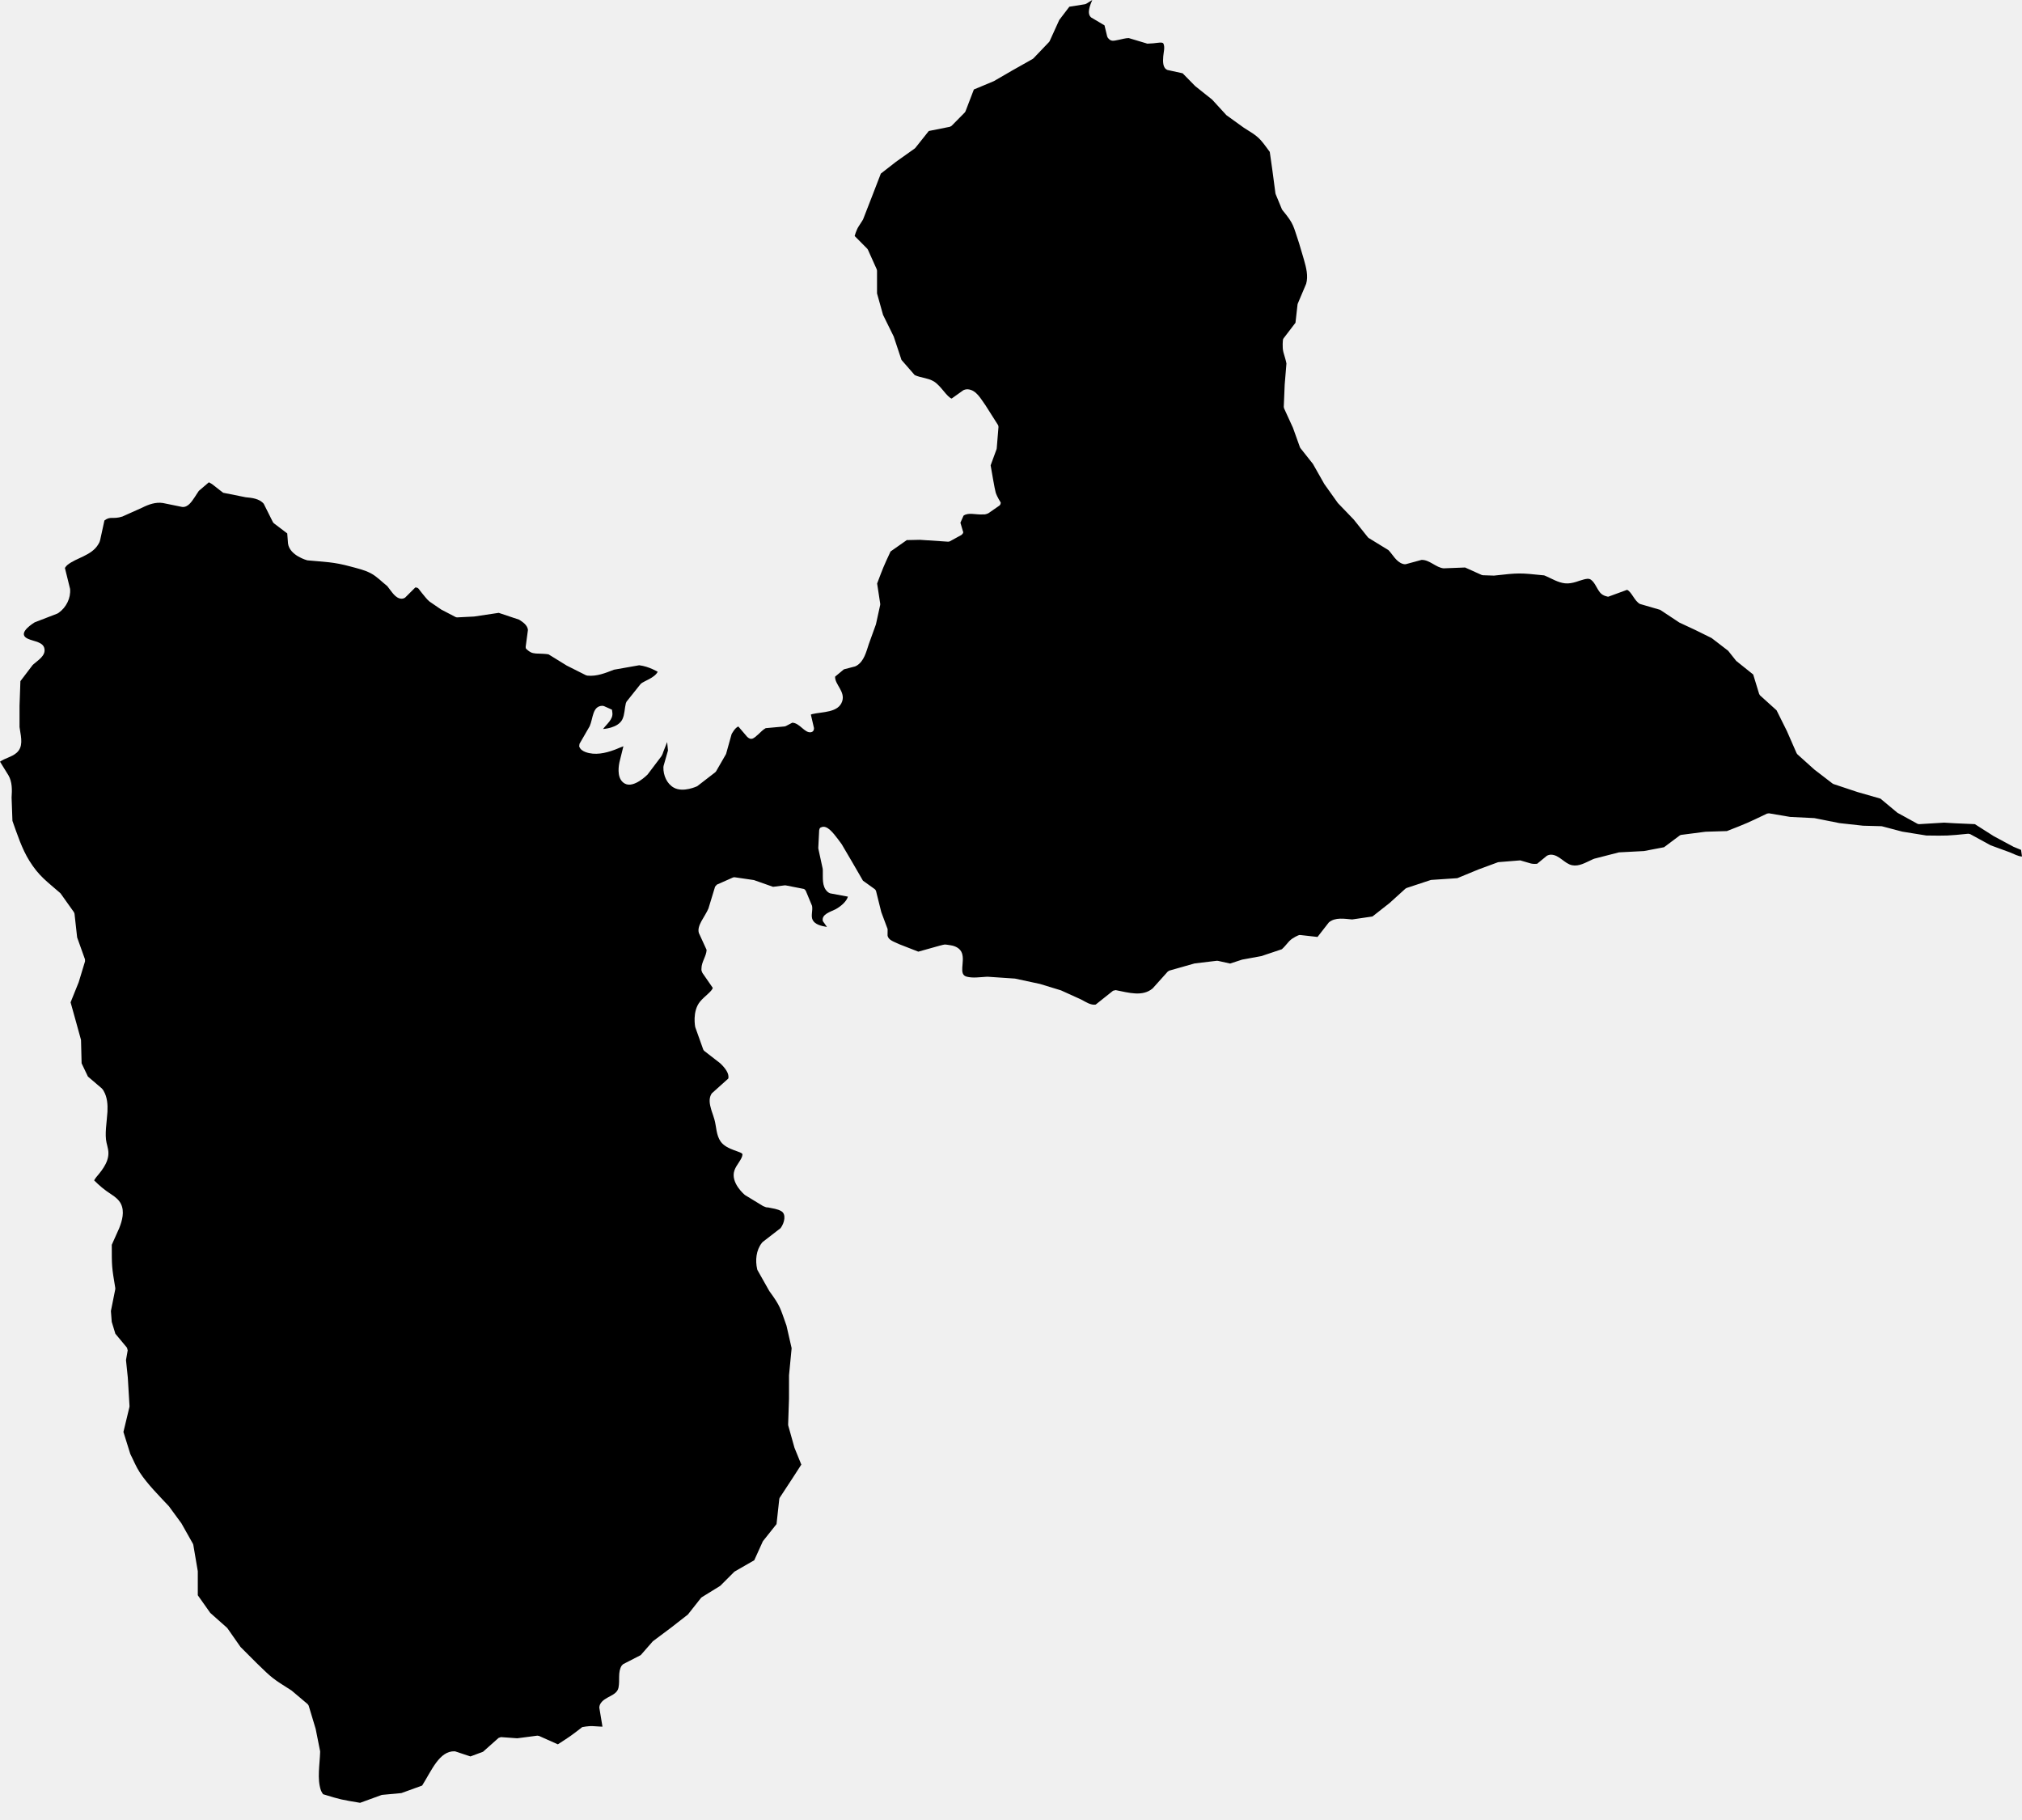
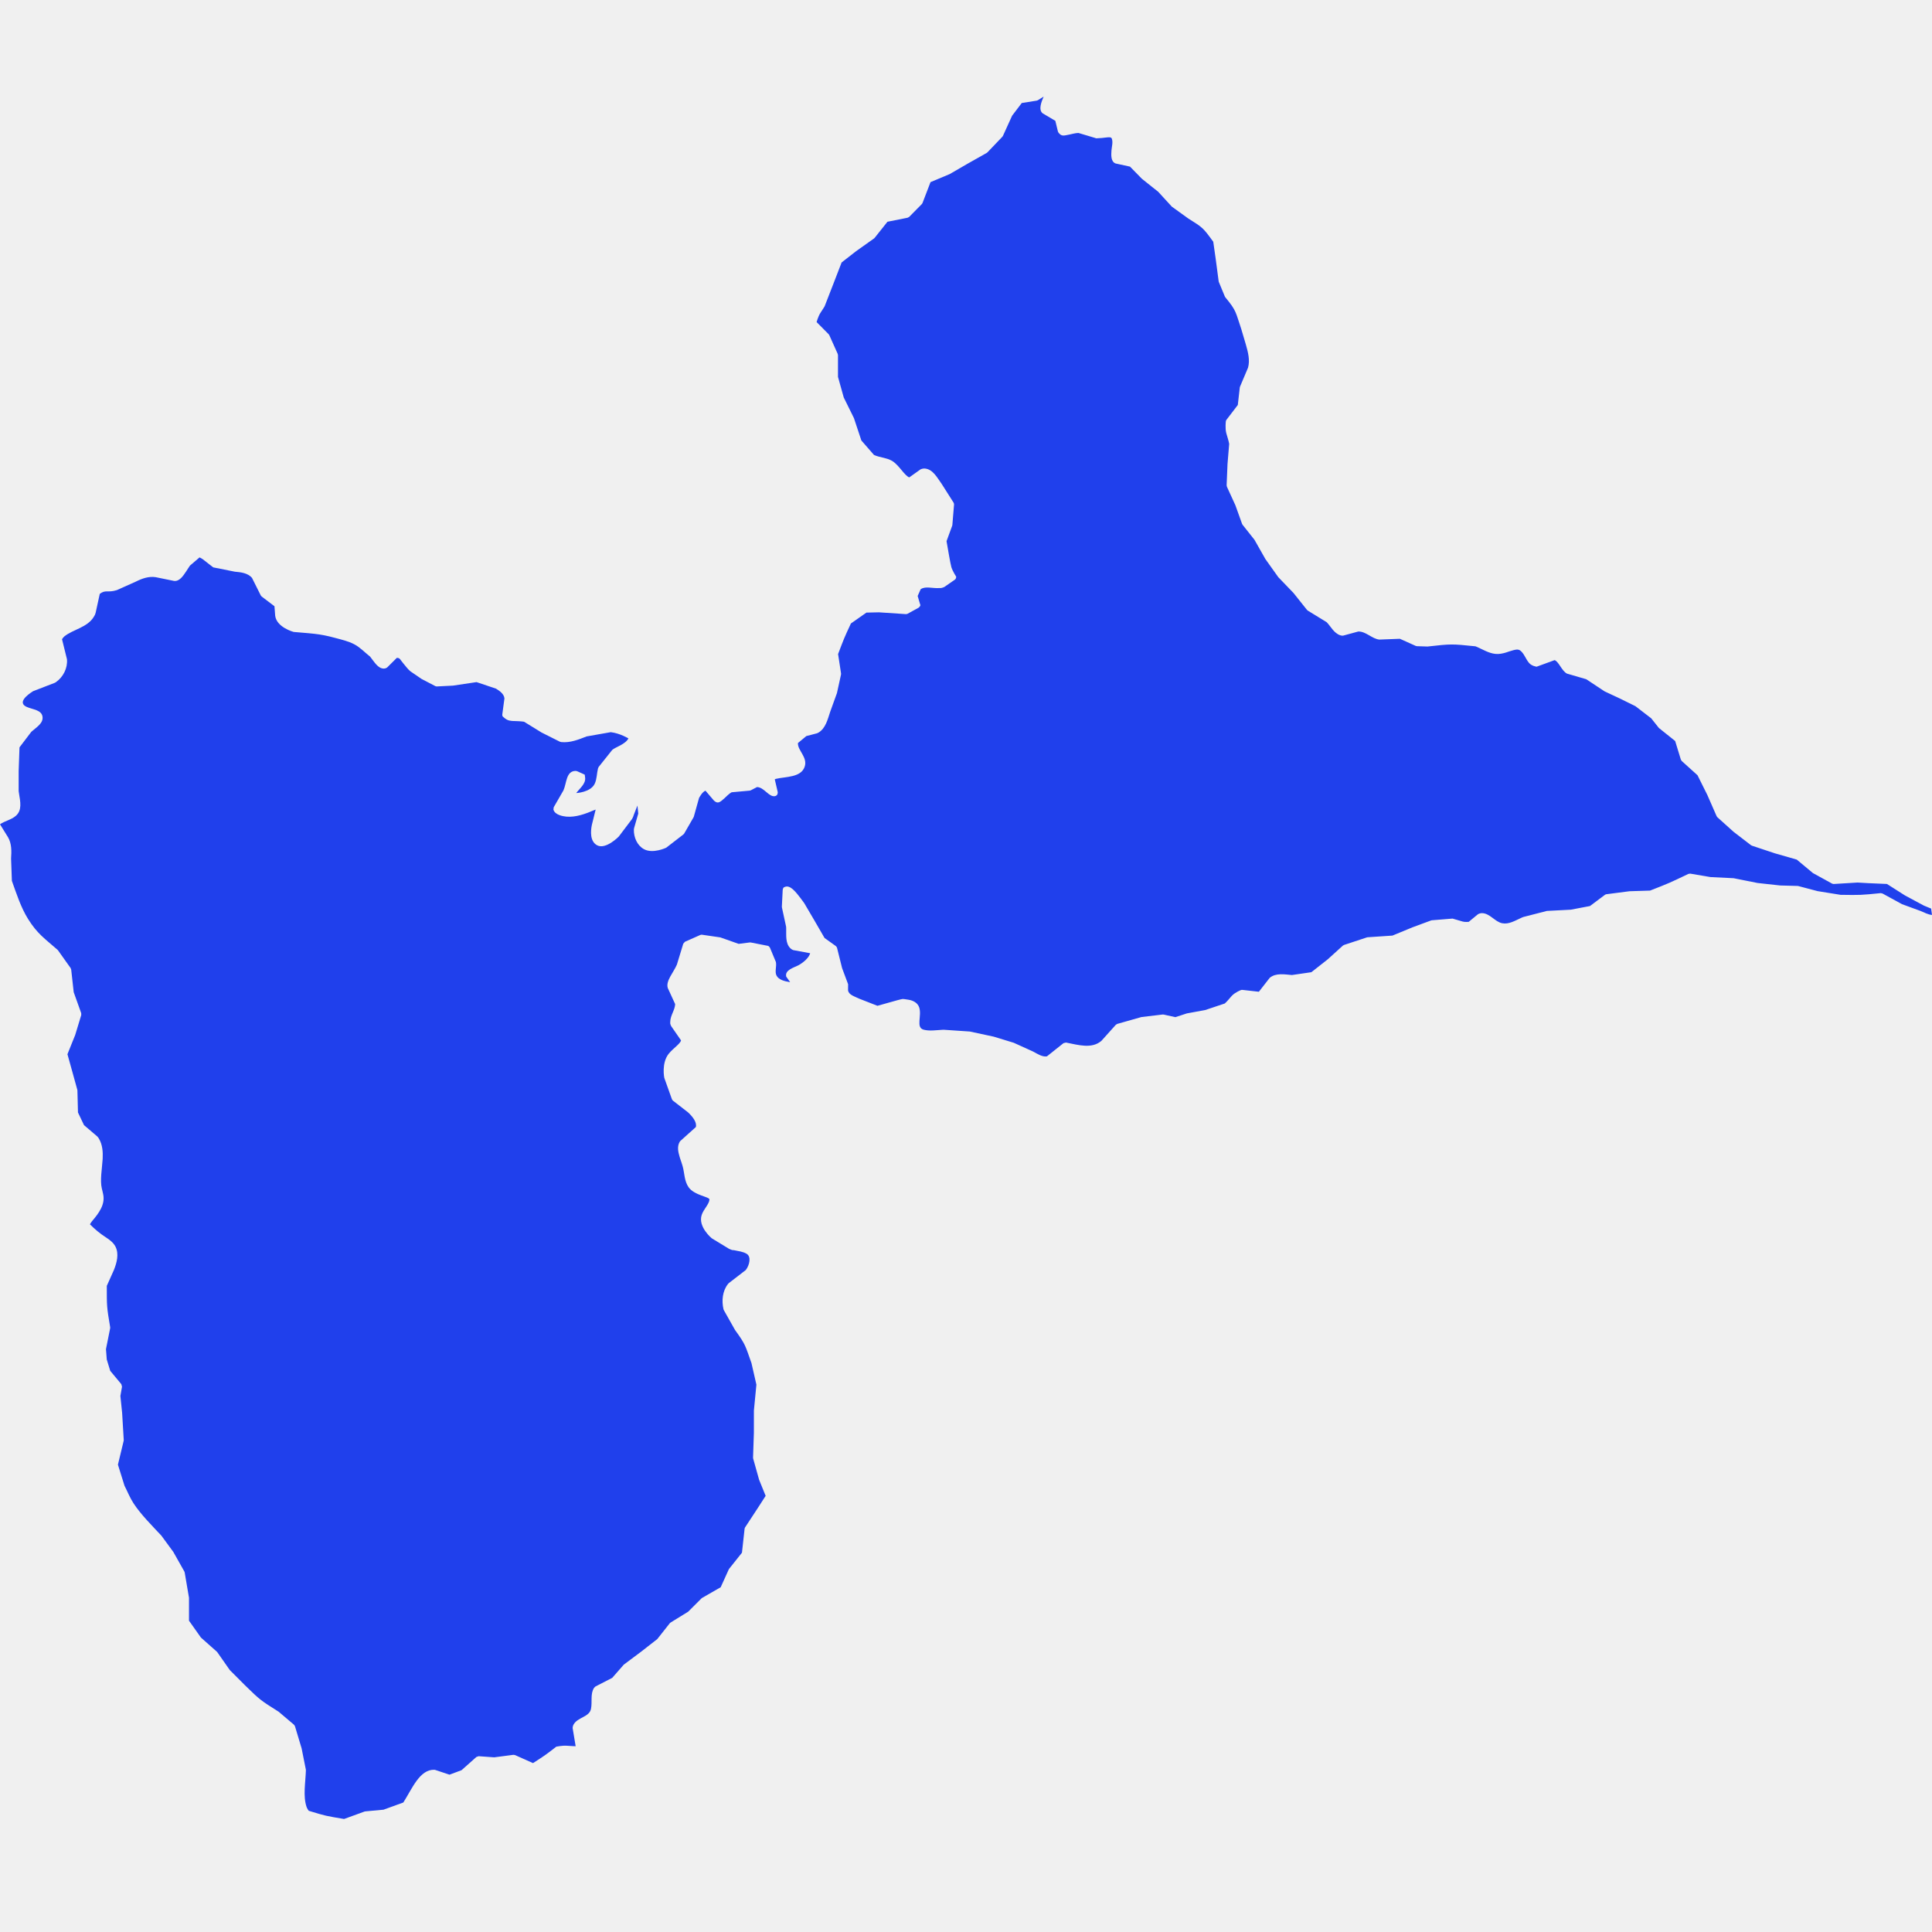
- <svg xmlns="http://www.w3.org/2000/svg" width="100" height="90" viewBox="0 0 100 90" fill="none">
-   <path fill-rule="evenodd" clip-rule="evenodd" d="M22.529 86.612L23.266 86.857L23.89 86.624L24.658 85.941L24.775 85.901L25.581 85.959L26.574 85.829L26.659 85.843L27.589 86.258C28.208 85.856 28.211 85.861 28.794 85.407C28.794 85.407 29.107 85.342 29.336 85.359C29.522 85.374 29.796 85.385 29.796 85.385L29.639 84.441C29.639 84.441 29.643 84.347 29.683 84.27C29.893 83.879 30.499 83.882 30.588 83.457C30.666 83.088 30.543 82.677 30.749 82.362L30.819 82.293L31.687 81.847L32.287 81.162L33.191 80.486L34.019 79.84L34.666 79.021L34.707 78.984L35.618 78.422L36.309 77.732L36.342 77.707L37.303 77.155L37.72 76.234L37.74 76.201L38.404 75.367L38.54 74.128C38.548 74.091 38.548 74.091 38.565 74.058L39.192 73.103L39.63 72.425L39.291 71.591L38.983 70.492L38.978 70.443L39.021 69.163L39.022 68.007L39.151 66.669L38.896 65.553C38.571 64.647 38.61 64.618 38.045 63.84L37.463 62.809L37.447 62.765C37.346 62.32 37.396 61.824 37.674 61.468C37.674 61.468 37.679 61.456 37.724 61.413L38.604 60.733C38.802 60.468 38.889 60.042 38.647 59.898C38.453 59.779 38.213 59.758 37.981 59.708C37.92 59.696 37.97 59.741 37.739 59.641L36.841 59.094C36.841 59.094 36.112 58.497 36.321 57.88C36.421 57.583 36.709 57.325 36.72 57.088C36.728 56.941 35.945 56.882 35.641 56.45C35.415 56.129 35.432 55.706 35.332 55.358C35.293 55.218 35.243 55.082 35.197 54.944C35.184 54.901 35.184 54.901 35.172 54.859C35.101 54.617 35.043 54.347 35.174 54.113C35.184 54.092 35.2 54.075 35.215 54.056L36.017 53.336C36.08 53.092 35.859 52.806 35.616 52.578L34.83 51.968C34.799 51.935 34.799 51.935 34.778 51.895L34.383 50.789C34.383 50.789 34.224 50.018 34.62 49.532C34.84 49.264 35.212 49.026 35.25 48.85L34.739 48.111C34.671 47.967 34.692 47.95 34.692 47.886C34.695 47.562 34.936 47.278 34.946 46.972L34.564 46.139C34.45 45.771 34.856 45.347 35.036 44.927L35.366 43.844L35.454 43.745L36.246 43.394C36.289 43.381 36.289 43.381 36.333 43.381L37.286 43.52L38.233 43.854L38.809 43.781L38.86 43.783L39.734 43.954C39.734 43.954 39.789 43.95 39.851 44.05L40.161 44.795C40.208 45.032 40.085 45.304 40.198 45.505C40.314 45.714 40.598 45.787 40.869 45.833L40.897 45.836L40.695 45.551C40.609 45.203 41.103 45.081 41.326 44.963C41.598 44.813 41.871 44.57 41.934 44.339L41.06 44.177C41.06 44.177 40.983 44.152 40.918 44.091C40.64 43.83 40.703 43.399 40.693 43.062C40.69 42.972 40.689 42.968 40.689 42.968L40.472 41.967L40.469 41.925L40.513 41.053C40.54 40.92 40.578 40.929 40.615 40.911C40.904 40.773 41.219 41.207 41.452 41.509C41.525 41.605 41.626 41.745 41.626 41.745C42.156 42.645 42.156 42.645 42.678 43.549L43.263 43.969C43.303 44.009 43.303 44.009 43.325 44.06L43.586 45.108L43.898 45.943L43.895 46.258C43.931 46.5 44.231 46.57 44.464 46.688L45.416 47.06L46.462 46.767C46.789 46.691 46.646 46.69 47.023 46.746C47.251 46.781 47.491 46.898 47.574 47.133C47.73 47.581 47.385 48.188 47.81 48.297C48.115 48.376 48.444 48.321 48.775 48.303L48.845 48.3L50.194 48.391L51.431 48.656L52.472 48.974L53.46 49.422C53.7 49.549 53.949 49.718 54.188 49.677L55.047 48.993L55.177 48.962C55.838 49.093 56.508 49.297 57.006 48.877L57.752 48.046L57.827 47.998L59.081 47.642L60.179 47.511L60.233 47.514L60.837 47.648L61.429 47.454L62.383 47.279L63.395 46.94C63.515 46.834 63.614 46.706 63.721 46.586C63.745 46.558 63.745 46.558 63.77 46.532C63.933 46.364 64.232 46.239 64.258 46.237C64.273 46.236 64.287 46.236 64.301 46.236L65.159 46.333L65.719 45.614C66.04 45.343 66.5 45.438 66.871 45.467L67.876 45.321L68.724 44.654L69.508 43.944L69.566 43.911L70.752 43.519L70.791 43.512L72.073 43.426L73.117 42.995L74.071 42.643L74.112 42.633L75.184 42.546C75.184 42.546 75.516 42.644 75.715 42.701C75.835 42.733 76.021 42.714 76.021 42.714L76.502 42.318C76.502 42.318 76.596 42.264 76.701 42.264C77.11 42.264 77.372 42.709 77.749 42.786C78.098 42.857 78.422 42.65 78.743 42.507C78.743 42.507 78.773 42.489 78.848 42.463L80.066 42.15L81.305 42.085L82.297 41.896L83.071 41.316C83.106 41.295 83.107 41.295 83.146 41.285L84.346 41.13L85.406 41.097C86.415 40.703 86.415 40.7 87.391 40.233L87.487 40.219L88.534 40.397L89.731 40.456L90.969 40.703L92.141 40.832L93.038 40.856L93.074 40.86L94.076 41.124L95.266 41.316C96.308 41.331 96.309 41.332 97.347 41.228L97.438 41.248L98.45 41.801L99.406 42.151C99.605 42.23 99.8 42.345 100 42.356L99.954 42.028L99.581 41.874L98.603 41.349L97.668 40.754L96.699 40.712L96.147 40.68L94.915 40.755C94.871 40.751 94.871 40.751 94.829 40.736L93.838 40.191L93.001 39.493L91.865 39.167L90.675 38.771L90.629 38.745L89.731 38.055L88.892 37.301L88.853 37.247L88.373 36.151L87.862 35.125L87.046 34.389L87.001 34.318L86.706 33.354L85.866 32.682L85.466 32.179L84.65 31.552C83.858 31.156 83.857 31.159 83.055 30.786L82.103 30.156L81.105 29.866C80.831 29.718 80.698 29.269 80.469 29.167L79.537 29.508C79.537 29.508 79.278 29.479 79.135 29.304C78.963 29.094 78.877 28.804 78.678 28.665C78.572 28.592 78.433 28.627 78.32 28.657C78.114 28.713 78.069 28.736 77.947 28.774C77.77 28.828 77.588 28.865 77.403 28.846C77.061 28.811 76.761 28.623 76.454 28.488C76.37 28.451 76.368 28.453 76.368 28.453C75.129 28.325 75.126 28.327 73.886 28.464L73.337 28.446L73.278 28.432L72.457 28.063L71.398 28.104C71.021 28.073 70.695 27.671 70.301 27.688L69.525 27.899C69.525 27.899 69.46 27.912 69.371 27.882C69.044 27.775 68.88 27.421 68.668 27.204L67.691 26.605L67.649 26.568L66.952 25.693L66.166 24.876L65.498 23.939L64.931 22.939L64.316 22.162L64.29 22.117L63.944 21.153L63.505 20.194C63.494 20.157 63.494 20.157 63.49 20.12L63.536 19.015L63.622 17.976C63.593 17.811 63.538 17.652 63.493 17.49C63.482 17.451 63.482 17.452 63.471 17.413C63.407 17.16 63.447 16.794 63.456 16.774C63.464 16.759 63.472 16.744 63.481 16.73L64.069 15.961L64.171 15.057L64.183 15.013L64.597 14.035C64.707 13.647 64.6 13.233 64.486 12.835L64.245 12.021C63.947 11.146 64.011 11.1 63.423 10.388L63.398 10.348L63.089 9.601L63.078 9.562L62.924 8.398L62.798 7.512C62.27 6.787 62.261 6.781 61.502 6.307L60.653 5.695L59.947 4.925L59.108 4.256L58.488 3.624L57.741 3.461C57.492 3.365 57.513 3.025 57.529 2.792C57.545 2.579 57.621 2.351 57.541 2.16C57.499 2.06 57.248 2.124 57.029 2.142C56.63 2.173 56.773 2.158 56.676 2.138L55.82 1.882C55.656 1.886 55.495 1.936 55.331 1.969C55.054 2.022 54.947 2.071 54.786 1.864L54.757 1.803L54.624 1.254L53.966 0.864C53.734 0.676 53.91 0.255 54.019 0L53.719 0.187L53.659 0.209L52.886 0.332L52.386 0.989L51.912 2.033L51.882 2.077L51.109 2.886L51.072 2.915L50.062 3.485L49.153 4.012L48.163 4.426L47.749 5.507L47.714 5.562L47.059 6.226L46.977 6.27L45.934 6.478L45.269 7.314L45.236 7.345L44.314 7.999L43.562 8.585L43.137 9.686L42.683 10.853C42.663 10.886 42.643 10.919 42.623 10.951C42.568 11.037 42.511 11.121 42.457 11.208C42.345 11.389 42.267 11.67 42.267 11.67L42.889 12.297L42.922 12.344L43.36 13.318L43.374 13.384V14.508L43.672 15.572L44.199 16.64L44.584 17.799L45.238 18.548C45.399 18.624 45.578 18.655 45.752 18.7C45.946 18.75 45.972 18.761 46.069 18.803C46.469 18.974 46.699 19.46 46.995 19.675C47.02 19.693 47.064 19.709 47.064 19.709L47.647 19.294C47.647 19.294 47.755 19.241 47.868 19.251C48.295 19.288 48.51 19.733 48.74 20.045L49.358 21.018C49.378 21.065 49.378 21.066 49.381 21.117L49.294 22.172L49.286 22.213L48.993 23.011C49.034 23.248 49.197 24.212 49.243 24.357C49.312 24.576 49.493 24.851 49.493 24.851C49.487 24.951 49.453 24.974 49.426 25.002L48.875 25.384C48.703 25.457 48.689 25.432 48.61 25.438C48.267 25.463 47.896 25.325 47.653 25.499L47.498 25.848L47.622 26.27C47.622 26.27 47.688 26.342 47.546 26.455L46.978 26.767C46.936 26.783 46.936 26.783 46.891 26.787L45.494 26.694L44.846 26.708L44.043 27.271C43.68 28.05 43.684 28.052 43.379 28.855L43.532 29.854L43.531 29.913L43.321 30.872L42.971 31.841C42.838 32.245 42.733 32.688 42.378 32.911C42.35 32.928 42.32 32.943 42.29 32.955L41.736 33.099L41.301 33.46C41.281 33.845 41.813 34.194 41.651 34.682C41.461 35.251 40.67 35.193 40.164 35.313C40.137 35.32 40.102 35.337 40.102 35.337L40.256 36.001C40.256 36.001 40.275 36.18 40.108 36.209C39.792 36.262 39.558 35.752 39.184 35.738L38.864 35.905L38.805 35.923L37.868 36.008C37.727 36.086 37.618 36.208 37.497 36.318C37.269 36.517 37.163 36.629 36.955 36.44L36.515 35.925C36.343 35.987 36.181 36.307 36.181 36.307L35.913 37.267L35.897 37.305L35.415 38.142L35.374 38.189L34.482 38.878C34.482 38.878 33.791 39.209 33.326 38.95C32.985 38.762 32.799 38.346 32.809 37.941C32.809 37.941 32.806 37.936 32.818 37.873L33.036 37.111L32.994 36.696C32.966 36.765 32.939 36.834 32.912 36.903C32.876 36.998 32.839 37.091 32.802 37.184C32.778 37.247 32.788 37.26 32.709 37.398L32.028 38.299C32.028 38.299 31.355 38.993 30.905 38.751C30.534 38.551 30.567 38.032 30.633 37.703L30.831 36.903C30.716 36.944 30.605 36.994 30.491 37.04C30.442 37.059 30.443 37.059 30.393 37.078C29.932 37.25 29.421 37.359 28.96 37.191C28.825 37.142 28.686 37.053 28.645 36.905L28.66 36.783L29.163 35.912C29.337 35.521 29.294 34.91 29.794 34.902L29.868 34.916L30.163 35.048C30.278 35.119 30.257 35.017 30.286 35.25C30.324 35.572 30.01 35.8 29.825 36.049C29.825 36.049 30.568 36.013 30.78 35.571C30.897 35.328 30.886 35.041 30.952 34.775L30.987 34.696L31.689 33.816C31.847 33.671 32.362 33.534 32.528 33.221C32.528 33.221 32.103 32.957 31.613 32.897L30.365 33.117C29.946 33.28 29.512 33.458 29.052 33.41L28.979 33.391L28.03 32.914L27.127 32.357C26.95 32.327 26.768 32.329 26.589 32.319C26.501 32.314 26.556 32.33 26.362 32.295C26.19 32.263 26.013 32.074 26.013 32.074C25.999 32.03 25.999 32.03 25.998 31.983L26.11 31.149C26.084 30.911 25.859 30.762 25.673 30.643L24.665 30.306L23.445 30.488L22.612 30.53C22.569 30.527 22.57 30.527 22.53 30.512L21.818 30.141L21.241 29.746C21.101 29.63 20.992 29.473 20.87 29.33C20.703 29.137 20.711 29.051 20.539 29.051L20.036 29.552C20.036 29.552 19.951 29.611 19.858 29.607C19.56 29.595 19.385 29.275 19.161 28.993L19.153 28.983C18.883 28.772 18.646 28.512 18.344 28.352C18.028 28.184 17.672 28.106 17.326 28.012C16.497 27.786 16.085 27.792 15.199 27.709C15.199 27.709 14.328 27.479 14.244 26.878L14.206 26.378L13.544 25.876L13.498 25.821L13.044 24.913C12.829 24.655 12.459 24.618 12.153 24.59L11.039 24.368C11.039 24.368 10.706 24.114 10.516 23.961C10.448 23.908 10.329 23.85 10.329 23.85L9.832 24.276C9.795 24.33 9.76 24.384 9.724 24.439C9.691 24.49 9.659 24.54 9.626 24.59C9.477 24.809 9.296 25.094 9.016 25.07L8.059 24.875C7.702 24.818 7.351 24.944 7.036 25.102L6.052 25.543C5.579 25.695 5.467 25.505 5.164 25.739L4.953 26.706C4.92 26.825 4.898 26.856 4.856 26.925C4.524 27.479 3.782 27.576 3.335 27.937C3.274 27.987 3.21 28.085 3.21 28.085L3.466 29.122C3.507 29.576 3.276 30.037 2.902 30.302C2.902 30.302 2.895 30.311 2.839 30.341L1.713 30.776C1.393 30.978 0.898 31.37 1.38 31.588C1.69 31.727 2.145 31.742 2.199 32.087C2.254 32.433 1.891 32.638 1.654 32.85L1.615 32.886L1.009 33.683L0.966 34.905V35.949C0.971 35.981 0.976 36.013 0.98 36.045C1.054 36.505 1.152 36.94 0.817 37.23C0.582 37.434 0.248 37.49 0 37.665L0.418 38.34C0.606 38.664 0.6 39.06 0.573 39.439L0.615 40.593C0.858 41.267 1.075 41.962 1.458 42.575C1.93 43.33 2.314 43.58 2.973 44.157L2.999 44.184L3.657 45.109L3.685 45.184L3.815 46.355L4.203 47.44L4.205 47.54L3.893 48.568L3.491 49.566L3.746 50.481L4.001 51.404L4.007 51.441L4.036 52.581L4.348 53.236L5.033 53.821C5.108 53.9 5.102 53.91 5.124 53.944C5.307 54.252 5.332 54.628 5.314 54.981C5.28 55.511 5.17 56.089 5.27 56.514C5.294 56.615 5.304 56.639 5.344 56.836C5.442 57.349 5.126 57.786 4.761 58.211C4.71 58.27 4.656 58.371 4.656 58.371C4.908 58.621 5.15 58.834 5.526 59.076C5.707 59.195 5.884 59.337 5.981 59.533C6.168 59.912 6.043 60.364 5.896 60.733L5.528 61.556C5.528 62.631 5.525 62.635 5.702 63.696L5.701 63.753L5.485 64.832L5.526 65.365L5.705 65.953L6.28 66.645L6.315 66.775L6.231 67.257L6.321 68.126L6.405 69.531L6.401 69.578L6.104 70.811L6.444 71.9C6.598 72.201 6.722 72.52 6.907 72.804C7.283 73.385 7.886 73.984 8.354 74.486L8.972 75.329L9.542 76.341L9.56 76.393L9.782 77.697V78.886L10.4 79.76L11.226 80.493L11.251 80.522L11.894 81.442L12.673 82.222C13.472 83.002 13.477 83.001 14.42 83.597L15.216 84.27L15.266 84.345L15.612 85.496L15.83 86.591L15.833 86.627C15.813 87.27 15.678 87.962 15.867 88.524C15.898 88.615 15.978 88.725 15.978 88.725C16.877 89.002 16.881 88.993 17.809 89.15L18.864 88.766L18.904 88.757L19.85 88.669L20.877 88.297C21.344 87.558 21.728 86.579 22.483 86.603C22.498 86.606 22.513 86.609 22.529 86.612Z" fill="black" />
+ <svg xmlns="http://www.w3.org/2000/svg" width="100" height="100" viewBox="0 0 100 100" fill="none">
+   <g clip-path="url(#clip0_179_1725)">
+     <path fill-rule="evenodd" clip-rule="evenodd" d="M22.529 91.612L23.266 91.857L23.89 91.624L24.658 90.941L24.775 90.901L25.581 90.959L26.574 90.829L26.659 90.843L27.589 91.258C28.208 90.856 28.211 90.861 28.794 90.407C28.794 90.407 29.107 90.342 29.336 90.359C29.522 90.374 29.796 90.385 29.796 90.385L29.639 89.441C29.639 89.441 29.643 89.347 29.683 89.27C29.893 88.879 30.499 88.882 30.588 88.457C30.666 88.088 30.543 87.677 30.749 87.362L30.819 87.293L31.687 86.847L32.287 86.162L33.191 85.486L34.019 84.84L34.666 84.021L34.707 83.984L35.618 83.422L36.309 82.732L36.342 82.707L37.303 82.155L37.72 81.234L37.74 81.201L38.404 80.367L38.54 79.128C38.548 79.091 38.548 79.091 38.565 79.058L39.192 78.103L39.63 77.425L39.291 76.591L38.983 75.492L38.978 75.443L39.021 74.163L39.022 73.007L39.151 71.669L38.896 70.553C38.57 69.647 38.61 69.618 38.045 68.84L37.463 67.808L37.447 67.765C37.346 67.32 37.396 66.823 37.674 66.468C37.674 66.468 37.679 66.456 37.724 66.413L38.604 65.734C38.802 65.468 38.889 65.042 38.647 64.897C38.453 64.779 38.213 64.758 37.981 64.708C37.92 64.695 37.97 64.741 37.739 64.641L36.841 64.094C36.841 64.094 36.111 63.497 36.321 62.88C36.421 62.583 36.709 62.325 36.721 62.088C36.728 61.941 35.945 61.882 35.641 61.45C35.415 61.129 35.432 60.706 35.332 60.358C35.293 60.218 35.243 60.082 35.197 59.944C35.184 59.901 35.184 59.901 35.172 59.859C35.101 59.617 35.043 59.347 35.174 59.113C35.184 59.092 35.2 59.075 35.215 59.056L36.017 58.336C36.08 58.092 35.859 57.806 35.616 57.578L34.83 56.968C34.799 56.935 34.799 56.935 34.778 56.895L34.383 55.789C34.383 55.789 34.224 55.018 34.62 54.532C34.84 54.264 35.212 54.026 35.25 53.85L34.739 53.111C34.671 52.967 34.692 52.95 34.692 52.886C34.695 52.562 34.936 52.278 34.946 51.972L34.564 51.139C34.45 50.771 34.856 50.347 35.036 49.927L35.366 48.844L35.454 48.745L36.246 48.394C36.289 48.381 36.289 48.381 36.333 48.381L37.286 48.52L38.233 48.854L38.809 48.781L38.86 48.783L39.734 48.954C39.734 48.954 39.789 48.95 39.851 49.05L40.161 49.795C40.208 50.032 40.085 50.304 40.198 50.505C40.314 50.714 40.598 50.787 40.869 50.833L40.897 50.836L40.695 50.551C40.609 50.203 41.103 50.081 41.326 49.963C41.598 49.813 41.871 49.57 41.934 49.339L41.06 49.177C41.06 49.177 40.983 49.152 40.918 49.091C40.64 48.83 40.703 48.399 40.693 48.062C40.69 47.972 40.689 47.968 40.689 47.968L40.472 46.967L40.469 46.925L40.513 46.053C40.54 45.92 40.578 45.929 40.615 45.911C40.904 45.773 41.219 46.207 41.452 46.509C41.525 46.605 41.626 46.745 41.626 46.745C42.156 47.645 42.156 47.645 42.678 48.549L43.264 48.969C43.303 49.009 43.303 49.009 43.325 49.06L43.586 50.108L43.898 50.943L43.895 51.258C43.931 51.5 44.231 51.57 44.464 51.688L45.416 52.06L46.462 51.767C46.789 51.691 46.646 51.69 47.023 51.746C47.251 51.781 47.491 51.898 47.574 52.133C47.73 52.581 47.385 53.188 47.81 53.297C48.115 53.376 48.444 53.321 48.775 53.303L48.845 53.3L50.194 53.391L51.431 53.656L52.472 53.974L53.46 54.422C53.7 54.549 53.949 54.718 54.188 54.677L55.047 53.993L55.177 53.962C55.838 54.093 56.508 54.297 57.006 53.877L57.752 53.046L57.827 52.998L59.081 52.642L60.179 52.511L60.233 52.514L60.837 52.648L61.429 52.454L62.383 52.279L63.395 51.94C63.515 51.834 63.614 51.706 63.721 51.586C63.745 51.558 63.745 51.558 63.77 51.532C63.933 51.364 64.232 51.239 64.258 51.237C64.273 51.236 64.287 51.236 64.301 51.236L65.159 51.333L65.719 50.614C66.04 50.343 66.5 50.438 66.871 50.467L67.876 50.321L68.724 49.654L69.508 48.944L69.566 48.911L70.752 48.519L70.791 48.512L72.073 48.426L73.117 47.995L74.071 47.643L74.112 47.633L75.184 47.546C75.184 47.546 75.516 47.644 75.715 47.701C75.835 47.733 76.021 47.714 76.021 47.714L76.502 47.318C76.502 47.318 76.596 47.264 76.701 47.264C77.11 47.264 77.372 47.709 77.749 47.786C78.098 47.857 78.422 47.65 78.743 47.507C78.743 47.507 78.773 47.489 78.848 47.463L80.066 47.15L81.305 47.085L82.297 46.896L83.071 46.316C83.106 46.295 83.107 46.295 83.146 46.285L84.346 46.13L85.406 46.097C86.415 45.703 86.415 45.7 87.391 45.233L87.487 45.219L88.534 45.397L89.731 45.456L90.969 45.703L92.141 45.832L93.038 45.856L93.074 45.86L94.076 46.124L95.266 46.316C96.308 46.331 96.309 46.332 97.347 46.228L97.438 46.248L98.45 46.801L99.406 47.151C99.605 47.23 99.8 47.345 100 47.356L99.954 47.028L99.581 46.874L98.603 46.349L97.668 45.754L96.699 45.712L96.147 45.68L94.915 45.755C94.871 45.751 94.871 45.751 94.829 45.736L93.838 45.191L93.001 44.493L91.865 44.167L90.675 43.771L90.629 43.745L89.731 43.055L88.892 42.301L88.853 42.247L88.373 41.151L87.862 40.125L87.046 39.389L87.001 39.318L86.706 38.354L85.866 37.682L85.466 37.179L84.65 36.552C83.858 36.156 83.857 36.159 83.055 35.786L82.103 35.156L81.105 34.866C80.831 34.718 80.698 34.269 80.469 34.167L79.537 34.508C79.537 34.508 79.278 34.479 79.135 34.304C78.963 34.094 78.877 33.804 78.678 33.665C78.572 33.592 78.433 33.627 78.32 33.657C78.114 33.713 78.069 33.736 77.947 33.775C77.77 33.828 77.588 33.865 77.403 33.846C77.061 33.811 76.761 33.623 76.454 33.488C76.37 33.452 76.368 33.453 76.368 33.453C75.129 33.325 75.126 33.327 73.886 33.464L73.337 33.446L73.278 33.432L72.457 33.063L71.398 33.104C71.021 33.073 70.695 32.671 70.301 32.688L69.525 32.899C69.525 32.899 69.46 32.912 69.371 32.882C69.044 32.775 68.88 32.421 68.668 32.204L67.691 31.605L67.649 31.568L66.952 30.693L66.166 29.876L65.498 28.939L64.931 27.939L64.316 27.162L64.29 27.117L63.944 26.153L63.505 25.194C63.494 25.157 63.494 25.157 63.49 25.12L63.536 24.015L63.622 22.976C63.593 22.811 63.538 22.652 63.493 22.49C63.482 22.451 63.482 22.452 63.471 22.413C63.407 22.16 63.447 21.794 63.456 21.774C63.464 21.759 63.472 21.744 63.481 21.73L64.069 20.961L64.171 20.057L64.183 20.013L64.597 19.035C64.707 18.647 64.6 18.233 64.486 17.835L64.245 17.021C63.947 16.146 64.011 16.1 63.423 15.388L63.398 15.348L63.089 14.601L63.078 14.562L62.924 13.398L62.798 12.512C62.27 11.787 62.261 11.781 61.502 11.307L60.653 10.695L59.947 9.925L59.108 9.257L58.488 8.624L57.741 8.461C57.492 8.365 57.513 8.025 57.529 7.792C57.545 7.579 57.621 7.351 57.541 7.16C57.499 7.06 57.248 7.124 57.029 7.142C56.63 7.173 56.773 7.158 56.676 7.138L55.82 6.882C55.656 6.886 55.495 6.936 55.331 6.969C55.054 7.022 54.947 7.071 54.786 6.864L54.757 6.803L54.624 6.254L53.966 5.864C53.734 5.676 53.91 5.255 54.019 5L53.719 5.187L53.659 5.209L52.886 5.332L52.386 5.989L51.912 7.033L51.882 7.077L51.109 7.886L51.072 7.915L50.062 8.485L49.153 9.012L48.163 9.427L47.749 10.507L47.714 10.562L47.059 11.226L46.977 11.27L45.934 11.478L45.269 12.315L45.236 12.345L44.314 12.999L43.562 13.585L43.137 14.686L42.683 15.853C42.663 15.886 42.643 15.919 42.623 15.951C42.568 16.037 42.511 16.122 42.457 16.208C42.345 16.389 42.267 16.67 42.267 16.67L42.889 17.297L42.922 17.343L43.36 18.318L43.374 18.384V19.508L43.672 20.573L44.199 21.64L44.584 22.799L45.237 23.548C45.399 23.624 45.578 23.655 45.752 23.7C45.946 23.75 45.972 23.761 46.069 23.803C46.469 23.974 46.699 24.46 46.995 24.675C47.02 24.693 47.064 24.709 47.064 24.709L47.647 24.294C47.647 24.294 47.755 24.241 47.868 24.251C48.295 24.288 48.51 24.733 48.74 25.045L49.358 26.018C49.378 26.065 49.378 26.066 49.381 26.117L49.294 27.172L49.285 27.213L48.993 28.011C49.034 28.248 49.197 29.212 49.243 29.357C49.312 29.576 49.493 29.851 49.493 29.851C49.487 29.951 49.453 29.974 49.426 30.002L48.875 30.384C48.703 30.457 48.689 30.432 48.61 30.438C48.267 30.463 47.896 30.325 47.653 30.499L47.498 30.848L47.622 31.27C47.622 31.27 47.688 31.342 47.546 31.455L46.978 31.767C46.936 31.783 46.936 31.783 46.891 31.787L45.494 31.694L44.846 31.708L44.043 32.271C43.68 33.05 43.684 33.052 43.379 33.855L43.532 34.854L43.531 34.913L43.321 35.872L42.971 36.841C42.838 37.245 42.733 37.688 42.378 37.911C42.35 37.928 42.32 37.943 42.29 37.955L41.736 38.099L41.301 38.46C41.281 38.845 41.813 39.194 41.651 39.682C41.461 40.251 40.67 40.193 40.164 40.313C40.137 40.32 40.102 40.337 40.102 40.337L40.256 41.001C40.256 41.001 40.275 41.18 40.108 41.209C39.792 41.262 39.558 40.752 39.184 40.738L38.864 40.905L38.805 40.923L37.868 41.008C37.727 41.086 37.618 41.208 37.497 41.318C37.269 41.517 37.163 41.629 36.955 41.44L36.515 40.925C36.343 40.987 36.181 41.307 36.181 41.307L35.913 42.267L35.897 42.305L35.415 43.142L35.374 43.189L34.482 43.878C34.482 43.878 33.791 44.209 33.326 43.95C32.985 43.762 32.799 43.346 32.809 42.941C32.809 42.941 32.806 42.936 32.818 42.873L33.036 42.111L32.994 41.696C32.966 41.765 32.939 41.834 32.912 41.903C32.876 41.998 32.839 42.091 32.802 42.184C32.778 42.247 32.788 42.26 32.709 42.398L32.028 43.299C32.028 43.299 31.355 43.993 30.905 43.751C30.534 43.551 30.567 43.032 30.633 42.703L30.831 41.903C30.716 41.944 30.605 41.994 30.491 42.04C30.442 42.059 30.443 42.059 30.393 42.078C29.932 42.25 29.421 42.359 28.96 42.191C28.825 42.142 28.686 42.053 28.645 41.905L28.66 41.783L29.163 40.912C29.337 40.521 29.294 39.91 29.794 39.902L29.868 39.916L30.163 40.048C30.278 40.119 30.257 40.017 30.286 40.25C30.324 40.572 30.01 40.8 29.825 41.049C29.825 41.049 30.568 41.013 30.78 40.571C30.897 40.328 30.886 40.041 30.952 39.775L30.987 39.696L31.689 38.816C31.847 38.671 32.362 38.534 32.528 38.221C32.528 38.221 32.103 37.957 31.613 37.897L30.365 38.117C29.946 38.28 29.512 38.458 29.052 38.41L28.979 38.391L28.03 37.914L27.127 37.357C26.95 37.327 26.768 37.329 26.589 37.319C26.501 37.314 26.556 37.33 26.362 37.295C26.19 37.263 26.013 37.074 26.013 37.074C25.999 37.03 25.999 37.03 25.998 36.983L26.11 36.149C26.084 35.911 25.859 35.761 25.673 35.644L24.665 35.306L23.445 35.488L22.612 35.53C22.569 35.527 22.57 35.527 22.53 35.512L21.818 35.141L21.241 34.746C21.101 34.63 20.992 34.473 20.87 34.33C20.703 34.137 20.711 34.051 20.539 34.051L20.036 34.552C20.036 34.552 19.951 34.611 19.858 34.606C19.56 34.595 19.385 34.275 19.161 33.993L19.153 33.983C18.883 33.772 18.646 33.512 18.344 33.352C18.028 33.184 17.672 33.106 17.326 33.012C16.497 32.786 16.085 32.792 15.199 32.709C15.199 32.709 14.328 32.479 14.244 31.878L14.206 31.378L13.544 30.876L13.498 30.821L13.044 29.913C12.829 29.655 12.459 29.618 12.153 29.59L11.039 29.368C11.039 29.368 10.706 29.114 10.516 28.961C10.448 28.908 10.329 28.85 10.329 28.85L9.832 29.276C9.795 29.33 9.76 29.384 9.724 29.439C9.691 29.49 9.659 29.54 9.626 29.59C9.477 29.809 9.296 30.094 9.016 30.07L8.059 29.875C7.702 29.818 7.351 29.944 7.036 30.102L6.052 30.543C5.579 30.695 5.467 30.505 5.164 30.739L4.953 31.706C4.92 31.825 4.898 31.856 4.856 31.925C4.524 32.479 3.782 32.576 3.335 32.937C3.274 32.987 3.21 33.085 3.21 33.085L3.466 34.122C3.507 34.576 3.276 35.037 2.902 35.303C2.902 35.303 2.895 35.311 2.839 35.341L1.713 35.776C1.393 35.978 0.898 36.37 1.38 36.588C1.69 36.727 2.145 36.742 2.199 37.087C2.254 37.433 1.891 37.638 1.654 37.85L1.615 37.886L1.009 38.683L0.966 39.905V40.949C0.971 40.981 0.976 41.013 0.98 41.045C1.054 41.505 1.152 41.94 0.817 42.23C0.582 42.434 0.248 42.49 0 42.665L0.418 43.34C0.606 43.664 0.6 44.06 0.573 44.439L0.615 45.593C0.858 46.267 1.075 46.962 1.458 47.575C1.93 48.33 2.314 48.58 2.973 49.157L2.999 49.184L3.657 50.109L3.685 50.184L3.815 51.355L4.203 52.44L4.205 52.54L3.893 53.568L3.491 54.566L3.746 55.481L4.001 56.404L4.007 56.441L4.036 57.581L4.348 58.236L5.033 58.821C5.108 58.9 5.102 58.91 5.124 58.944C5.307 59.252 5.332 59.628 5.314 59.981C5.28 60.511 5.17 61.089 5.27 61.514C5.294 61.615 5.304 61.639 5.344 61.836C5.442 62.349 5.126 62.786 4.761 63.211C4.71 63.27 4.656 63.371 4.656 63.371C4.908 63.621 5.15 63.834 5.526 64.076C5.707 64.195 5.884 64.337 5.981 64.533C6.168 64.912 6.043 65.364 5.896 65.734L5.528 66.556C5.528 67.631 5.525 67.635 5.702 68.696L5.701 68.753L5.485 69.832L5.526 70.365L5.705 70.953L6.28 71.645L6.315 71.775L6.231 72.257L6.321 73.126L6.405 74.531L6.401 74.578L6.104 75.811L6.444 76.9C6.598 77.201 6.722 77.52 6.907 77.804C7.283 78.385 7.886 78.984 8.354 79.486L8.972 80.329L9.542 81.341L9.56 81.393L9.782 82.697V83.886L10.4 84.76L11.226 85.493L11.251 85.522L11.894 86.442L12.673 87.222C13.472 88.002 13.477 88.001 14.421 88.597L15.216 89.27L15.266 89.345L15.612 90.496L15.83 91.591L15.833 91.627C15.813 92.27 15.678 92.962 15.867 93.524C15.898 93.615 15.978 93.725 15.978 93.725C16.877 94.002 16.881 93.993 17.809 94.15L18.864 93.766L18.904 93.757L19.85 93.669L20.876 93.297C21.344 92.558 21.728 91.579 22.483 91.603C22.498 91.606 22.513 91.609 22.529 91.612Z" fill="#2040EC" />
+   </g>
+   <defs>
+     <clipPath id="clip0_179_1725">
+       <rect width="100" height="100" fill="white" />
+     </clipPath>
+   </defs>
</svg>
